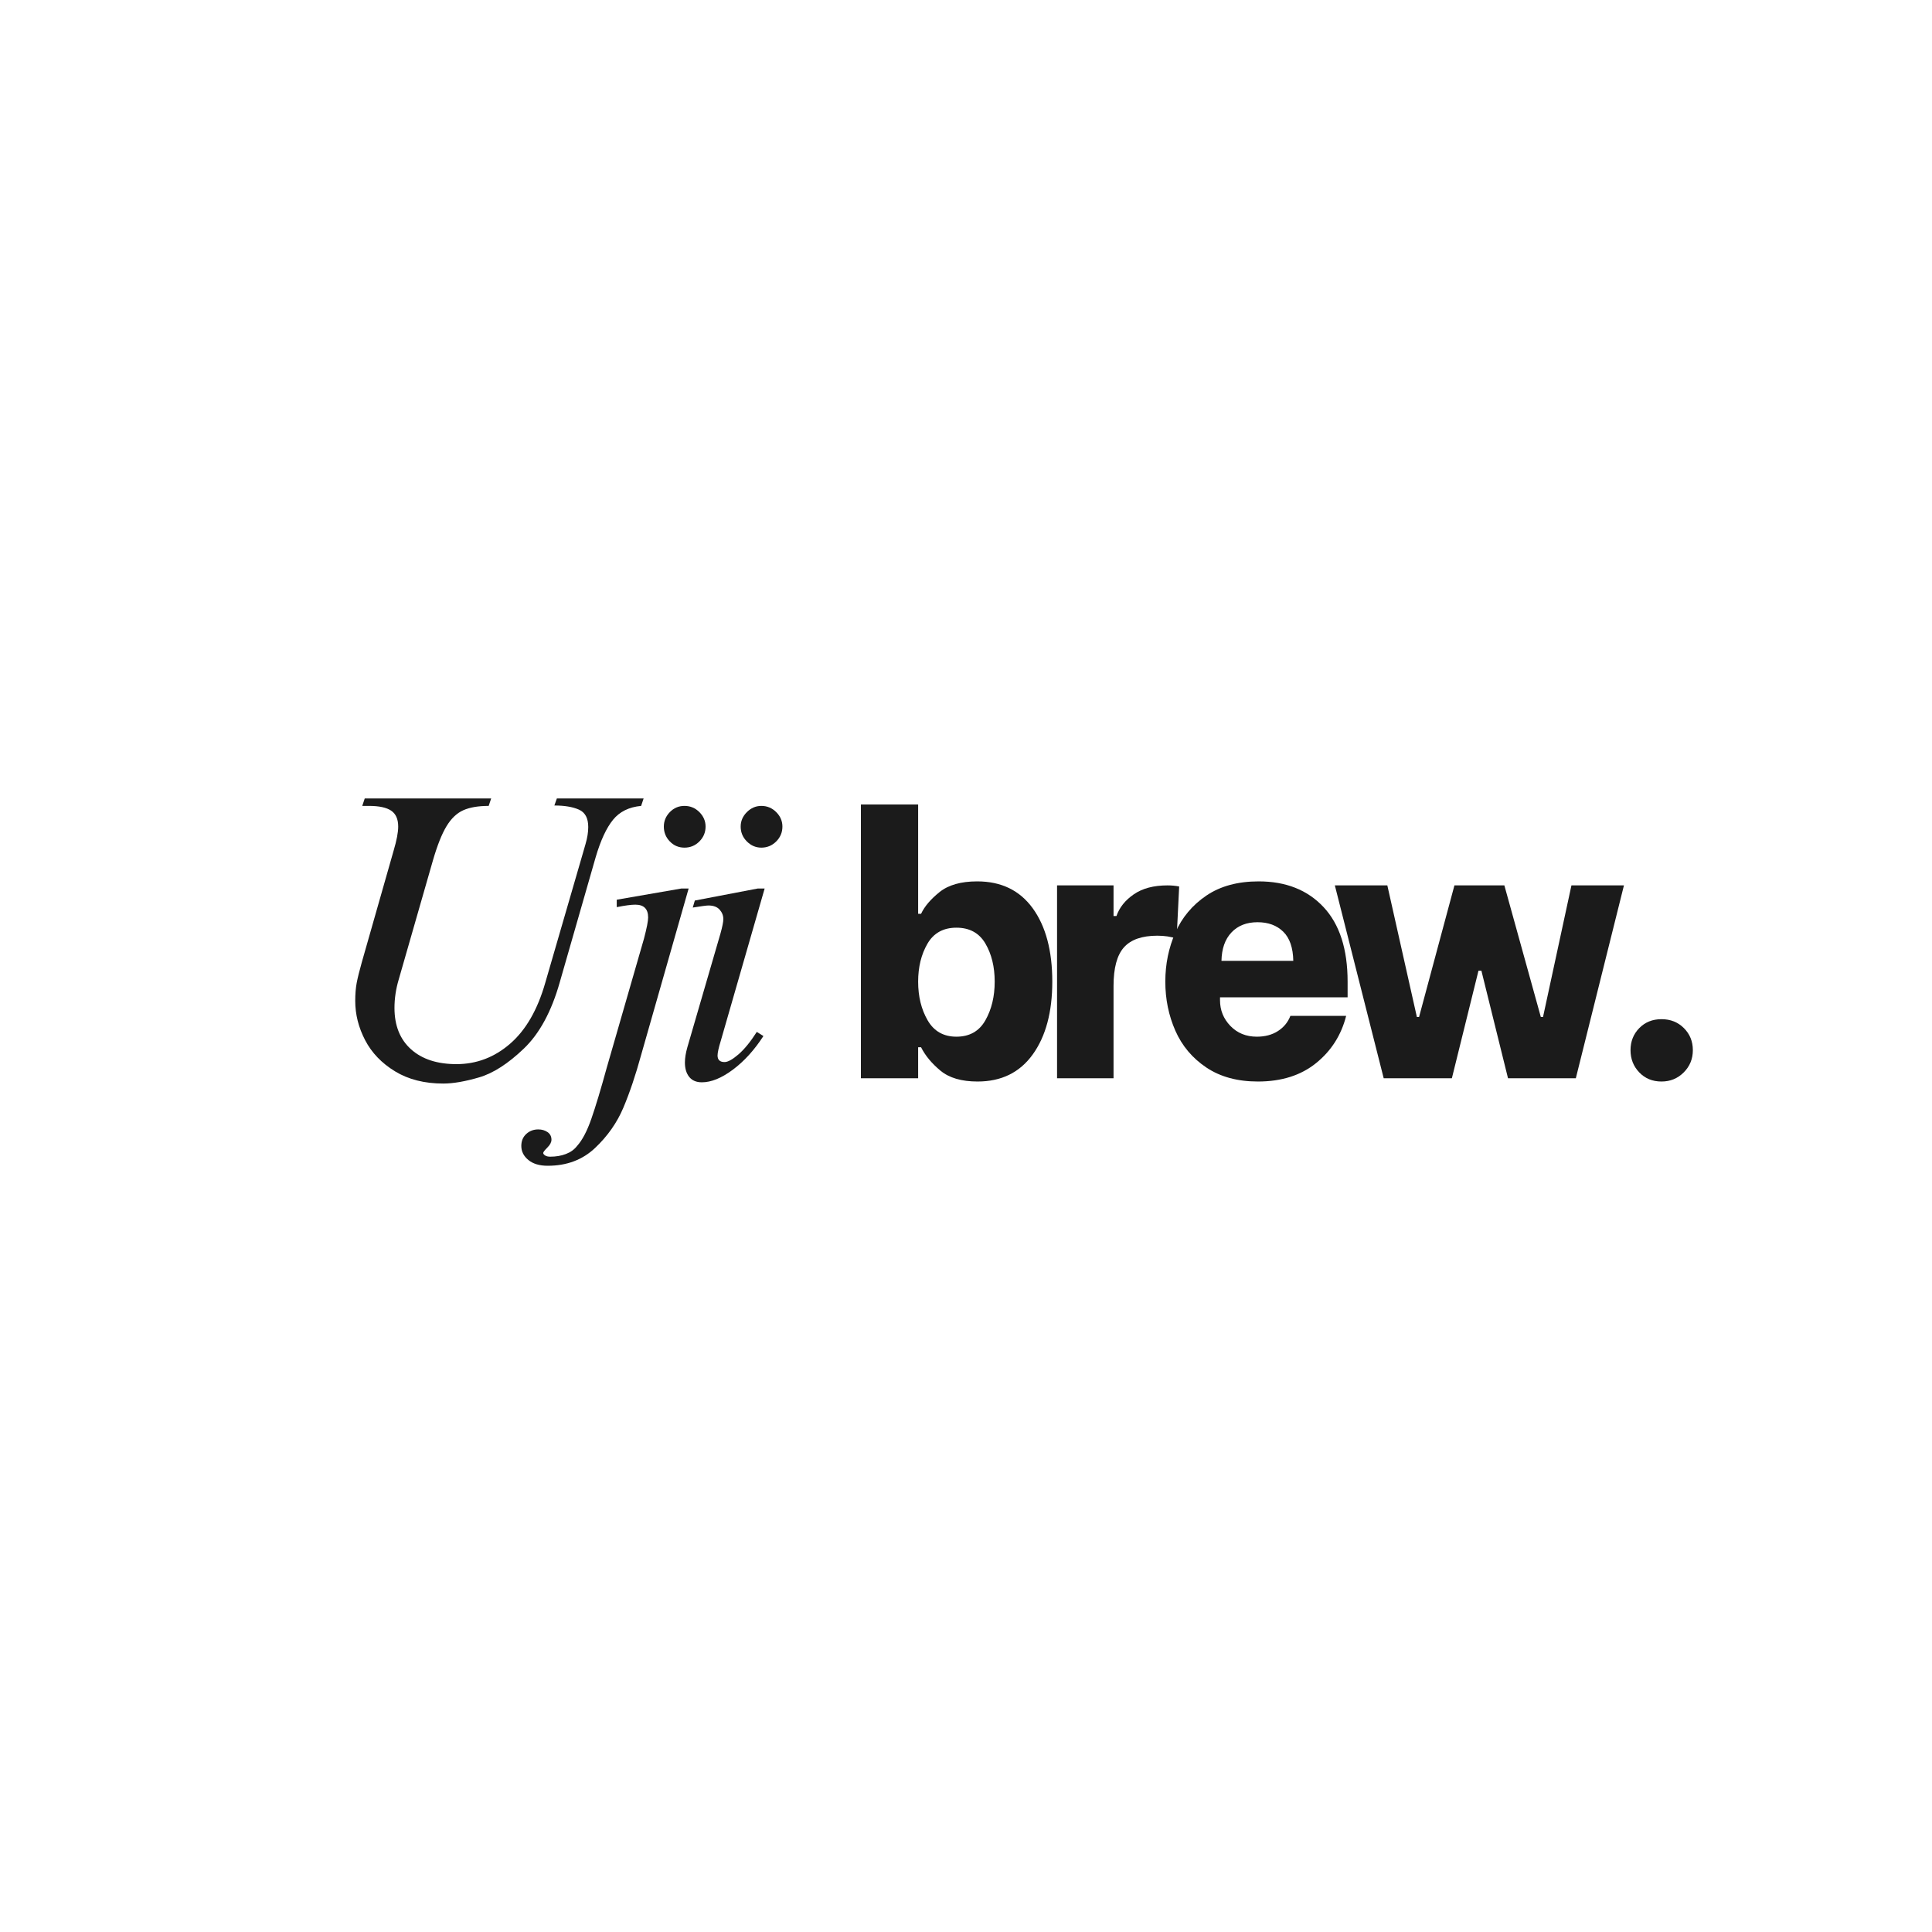
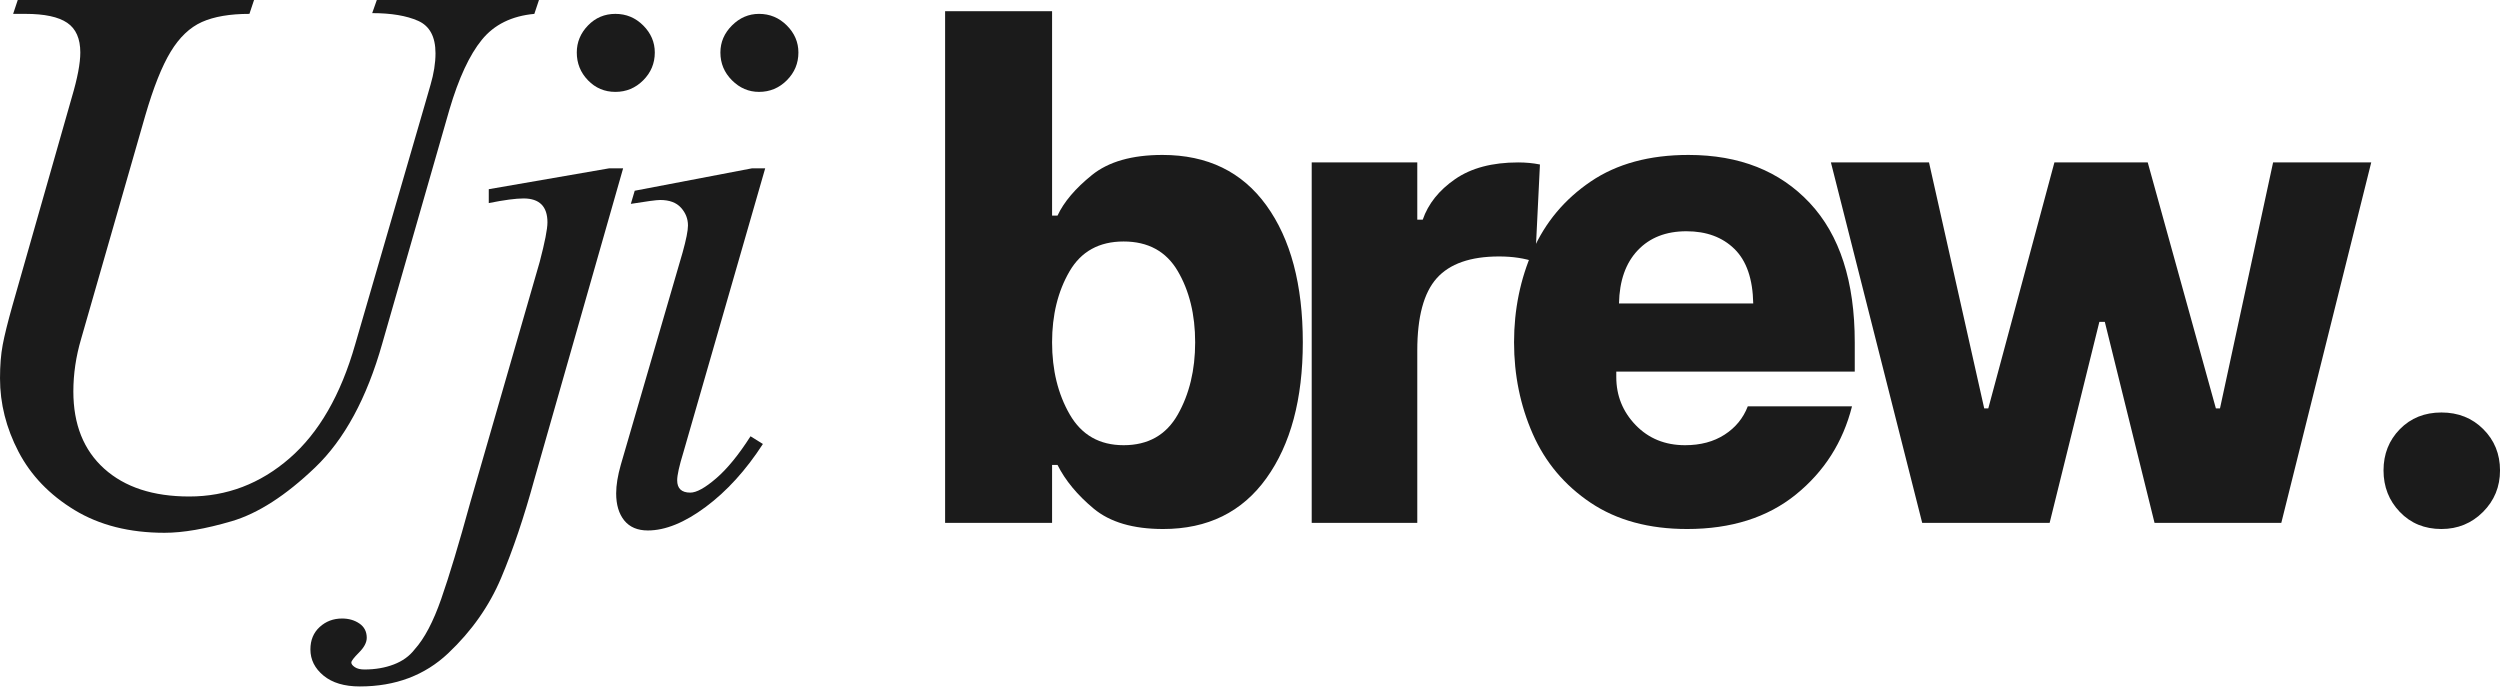
- <svg xmlns="http://www.w3.org/2000/svg" width="2000" zoomAndPan="magnify" viewBox="0 0 1500 1500" height="2000" preserveAspectRatio="xMidYMid meet" version="1.0">
+ <svg xmlns="http://www.w3.org/2000/svg" zoomAndPan="magnify" preserveAspectRatio="xMidYMid meet" version="1.0" viewBox="275.8 619.94 1038.52 285.16">
  <defs>
    <g />
    <clipPath id="d47b0720a8">
      <rect x="0" width="670" y="0" height="416" />
    </clipPath>
    <clipPath id="364065a351">
      <rect x="0" width="390" y="0" height="323" />
    </clipPath>
  </defs>
  <g transform="matrix(1, 0, 0, 1, 653, 500)">
    <g clip-path="url(#d47b0720a8)">
      <g fill="#1b1b1b" fill-opacity="1">
        <g transform="translate(0.966695, 337.1468)">
          <g>
            <path d="M 105.016 2.547 C 92.555 2.547 82.93 -0.281 76.141 -5.938 C 69.348 -11.602 64.348 -17.645 61.141 -24.062 L 58.875 -24.062 L 58.875 0 L 14.438 0 L 14.438 -212.562 L 58.875 -212.562 L 58.875 -127.656 L 61.141 -127.656 C 63.773 -133.312 68.535 -138.922 75.422 -144.484 C 82.316 -150.055 92.086 -152.844 104.734 -152.844 C 123.41 -152.844 137.797 -145.859 147.891 -131.891 C 157.984 -117.93 163.031 -98.969 163.031 -75 C 163.031 -51.414 157.984 -32.594 147.891 -18.531 C 137.797 -4.477 123.504 2.547 105.016 2.547 Z M 88.594 -32.266 C 98.781 -32.266 106.281 -36.508 111.094 -45 C 115.906 -53.488 118.312 -63.488 118.312 -75 C 118.312 -86.508 115.906 -96.367 111.094 -104.578 C 106.281 -112.785 98.781 -116.891 88.594 -116.891 C 78.406 -116.891 70.906 -112.738 66.094 -104.438 C 61.281 -96.133 58.875 -86.32 58.875 -75 C 58.875 -63.488 61.328 -53.488 66.234 -45 C 71.141 -36.508 78.594 -32.266 88.594 -32.266 Z M 88.594 -32.266 " />
          </g>
        </g>
      </g>
      <g fill="#1b1b1b" fill-opacity="1">
        <g transform="translate(151.5513, 337.1468)">
          <g>
            <path d="M 16.141 -149.734 L 60 -149.734 L 60 -125.953 L 62.266 -125.953 C 64.535 -132.555 69.02 -138.172 75.719 -142.797 C 82.414 -147.422 91.141 -149.734 101.891 -149.734 C 105.098 -149.734 108.117 -149.445 110.953 -148.875 L 108.969 -108.406 C 104.633 -109.914 99.633 -110.672 93.969 -110.672 C 82.082 -110.672 73.445 -107.648 68.062 -101.609 C 62.688 -95.578 60 -85.578 60 -71.609 L 60 0 L 16.141 0 Z M 16.141 -149.734 " />
          </g>
        </g>
      </g>
      <g fill="#1b1b1b" fill-opacity="1">
        <g transform="translate(241.2794, 337.1468)">
          <g>
            <path d="M 82.359 2.547 C 66.516 2.547 53.164 -1.082 42.312 -8.344 C 31.469 -15.613 23.445 -25.145 18.25 -36.938 C 13.062 -48.727 10.469 -61.414 10.469 -75 C 10.469 -88.594 13.062 -101.285 18.25 -113.078 C 23.445 -124.867 31.469 -134.441 42.312 -141.797 C 53.164 -149.16 66.707 -152.844 82.938 -152.844 C 104.07 -152.844 120.863 -146.191 133.312 -132.891 C 145.77 -119.586 152 -100.289 152 -75 L 152 -62.844 L 52.938 -62.844 L 52.938 -60.578 C 52.938 -52.836 55.625 -46.18 61 -40.609 C 66.375 -35.047 73.211 -32.266 81.516 -32.266 C 87.93 -32.266 93.406 -33.727 97.938 -36.656 C 102.469 -39.582 105.676 -43.5 107.562 -48.406 L 150.859 -48.406 C 147.086 -33.5 139.305 -21.281 127.516 -11.75 C 115.723 -2.219 100.672 2.547 82.359 2.547 Z M 109.828 -91.141 C 109.641 -101.328 107.039 -108.875 102.031 -113.781 C 97.031 -118.688 90.379 -121.141 82.078 -121.141 C 73.586 -121.141 66.844 -118.5 61.844 -113.219 C 56.844 -107.938 54.25 -100.578 54.062 -91.141 Z M 109.828 -91.141 " />
          </g>
        </g>
      </g>
      <g fill="#1b1b1b" fill-opacity="1">
        <g transform="translate(378.8435, 337.1468)">
          <g>
            <path d="M 4.531 -149.734 L 45.281 -149.734 L 68.219 -47.547 L 69.906 -47.547 L 97.375 -149.734 L 136.141 -149.734 L 164.453 -47.547 L 166.156 -47.547 L 188.219 -149.734 L 228.984 -149.734 L 191.625 0 L 138.969 0 L 118.312 -83.5 L 116.047 -83.5 L 95.391 0 L 42.453 0 Z M 4.531 -149.734 " />
          </g>
        </g>
      </g>
      <g fill="#1b1b1b" fill-opacity="1">
        <g transform="translate(589.4355, 337.1468)">
          <g>
            <path d="M 47.547 2.547 C 40.566 2.547 34.812 0.188 30.281 -4.531 C 25.758 -9.25 23.5 -15.004 23.5 -21.797 C 23.5 -28.586 25.758 -34.297 30.281 -38.922 C 34.812 -43.547 40.566 -45.859 47.547 -45.859 C 54.535 -45.859 60.336 -43.547 64.953 -38.922 C 69.578 -34.297 71.891 -28.586 71.891 -21.797 C 71.891 -15.004 69.531 -9.25 64.812 -4.531 C 60.094 0.188 54.336 2.547 47.547 2.547 Z M 47.547 2.547 " />
          </g>
        </g>
      </g>
    </g>
  </g>
  <g transform="matrix(1, 0, 0, 1, 222, 606)">
    <g clip-path="url(#364065a351)">
      <g fill="#1b1b1b" fill-opacity="1">
        <g transform="translate(3.443422, 230.4545)">
          <g>
            <path d="M 153.969 -210.75 C 145.844 -210.75 139.266 -209.625 134.234 -207.375 C 129.211 -205.125 124.883 -201.004 121.25 -195.016 C 117.613 -189.035 114.086 -180.164 110.672 -168.406 L 84.047 -75.703 C 81.898 -68.43 80.828 -61.16 80.828 -53.891 C 80.828 -40.203 85.102 -29.508 93.656 -21.812 C 102.219 -14.113 113.984 -10.266 128.953 -10.266 C 144.555 -10.266 158.453 -15.555 170.641 -26.141 C 182.836 -36.723 191.926 -52.492 197.906 -73.453 L 226.781 -172.891 C 227 -173.742 227.801 -176.523 229.188 -181.234 C 230.57 -185.941 231.266 -190.328 231.266 -194.391 C 231.266 -201.234 228.859 -205.723 224.047 -207.859 C 219.242 -209.992 212.883 -211.062 204.969 -211.062 L 206.891 -216.516 L 274.25 -216.516 L 272.328 -210.75 C 262.922 -209.883 255.648 -206.297 250.516 -199.984 C 245.379 -193.68 240.891 -184.008 237.047 -170.969 L 209.141 -73.781 C 202.723 -51.113 193.422 -33.953 181.234 -22.297 C 169.047 -10.641 157.5 -3.207 146.594 0 C 135.688 3.207 126.383 4.812 118.688 4.812 C 104.145 4.812 91.688 1.66 81.312 -4.641 C 70.938 -10.953 63.18 -19.023 58.047 -28.859 C 52.922 -38.703 50.359 -48.863 50.359 -59.344 C 50.359 -64.688 50.734 -69.336 51.484 -73.297 C 52.234 -77.254 53.57 -82.656 55.5 -89.5 L 80.188 -176.094 C 82.539 -184.008 83.719 -190.211 83.719 -194.703 C 83.719 -200.473 81.898 -204.586 78.266 -207.047 C 74.629 -209.516 68.859 -210.75 60.953 -210.75 L 55.812 -210.75 L 57.734 -216.516 L 155.891 -216.516 Z M 153.969 -210.75 " />
          </g>
        </g>
      </g>
      <g fill="#1b1b1b" fill-opacity="1">
        <g transform="translate(228.2921, 230.4545)">
          <g>
            <path d="M 81.156 -210.75 C 85.645 -210.75 89.492 -209.145 92.703 -205.938 C 95.91 -202.727 97.516 -198.984 97.516 -194.703 C 97.516 -190.211 95.91 -186.363 92.703 -183.156 C 89.492 -179.945 85.645 -178.344 81.156 -178.344 C 76.664 -178.344 72.867 -179.945 69.766 -183.156 C 66.66 -186.363 65.109 -190.211 65.109 -194.703 C 65.109 -198.984 66.66 -202.727 69.766 -205.938 C 72.867 -209.145 76.664 -210.75 81.156 -210.75 Z M 47.469 -17.328 C 43.195 -1.711 38.598 11.922 33.672 23.578 C 28.754 35.234 21.43 45.656 11.703 54.844 C 1.973 64.039 -10.266 68.641 -25.016 68.641 C -31.43 68.641 -36.457 67.141 -40.094 64.141 C -43.727 61.148 -45.547 57.52 -45.547 53.25 C -45.547 49.395 -44.258 46.289 -41.688 43.938 C -39.125 41.594 -36.023 40.422 -32.391 40.422 C -29.617 40.422 -27.219 41.113 -25.188 42.5 C -23.156 43.895 -22.141 45.875 -22.141 48.438 C -22.141 50.363 -23.207 52.395 -25.344 54.531 C -27.477 56.664 -28.547 58.055 -28.547 58.703 C -28.547 59.336 -28.062 59.977 -27.094 60.625 C -26.133 61.27 -24.801 61.594 -23.094 61.594 C -18.602 61.594 -14.539 60.895 -10.906 59.5 C -7.27 58.113 -4.383 56.031 -2.25 53.25 C 1.812 48.758 5.5 41.754 8.812 32.234 C 12.133 22.723 16.145 9.41 20.844 -7.703 L 25.016 -22.141 L 49.719 -107.781 C 51.852 -115.906 52.922 -121.359 52.922 -124.141 C 52.922 -130.766 49.609 -134.078 42.984 -134.078 C 39.773 -134.078 34.961 -133.438 28.547 -132.156 L 28.547 -137.922 L 78.594 -146.594 L 84.359 -146.594 Z M 47.469 -17.328 " />
          </g>
        </g>
      </g>
      <g fill="#1b1b1b" fill-opacity="1">
        <g transform="translate(292.7619, 230.4545)">
          <g>
            <path d="M 76.344 -210.75 C 80.832 -210.75 84.68 -209.145 87.891 -205.938 C 91.098 -202.727 92.703 -198.984 92.703 -194.703 C 92.703 -190.211 91.098 -186.363 87.891 -183.156 C 84.68 -179.945 80.832 -178.344 76.344 -178.344 C 72.062 -178.344 68.316 -179.945 65.109 -183.156 C 61.898 -186.363 60.297 -190.211 60.297 -194.703 C 60.297 -198.984 61.898 -202.727 65.109 -205.938 C 68.316 -209.145 72.062 -210.75 76.344 -210.75 Z M 44.906 -28.547 C 43.195 -22.984 42.344 -19.133 42.344 -17 C 42.344 -13.582 44.16 -11.875 47.797 -11.875 C 50.359 -11.875 53.938 -13.848 58.531 -17.797 C 63.133 -21.754 67.895 -27.582 72.812 -35.281 L 77.953 -32.078 C 70.891 -21.172 62.973 -12.457 54.203 -5.938 C 45.441 0.582 37.426 3.844 30.156 3.844 C 25.875 3.844 22.609 2.457 20.359 -0.312 C 18.117 -3.094 17 -6.836 17 -11.547 C 17 -14.973 17.641 -18.93 18.922 -23.422 L 44.594 -111.625 C 46.082 -116.969 46.828 -120.711 46.828 -122.859 C 46.828 -125.629 45.863 -128.082 43.938 -130.219 C 42.02 -132.363 39.133 -133.438 35.281 -133.438 C 33.781 -133.438 29.719 -132.898 23.094 -131.828 L 24.703 -137.281 L 73.453 -146.594 L 78.906 -146.594 Z M 44.906 -28.547 " />
          </g>
        </g>
      </g>
    </g>
  </g>
</svg>
